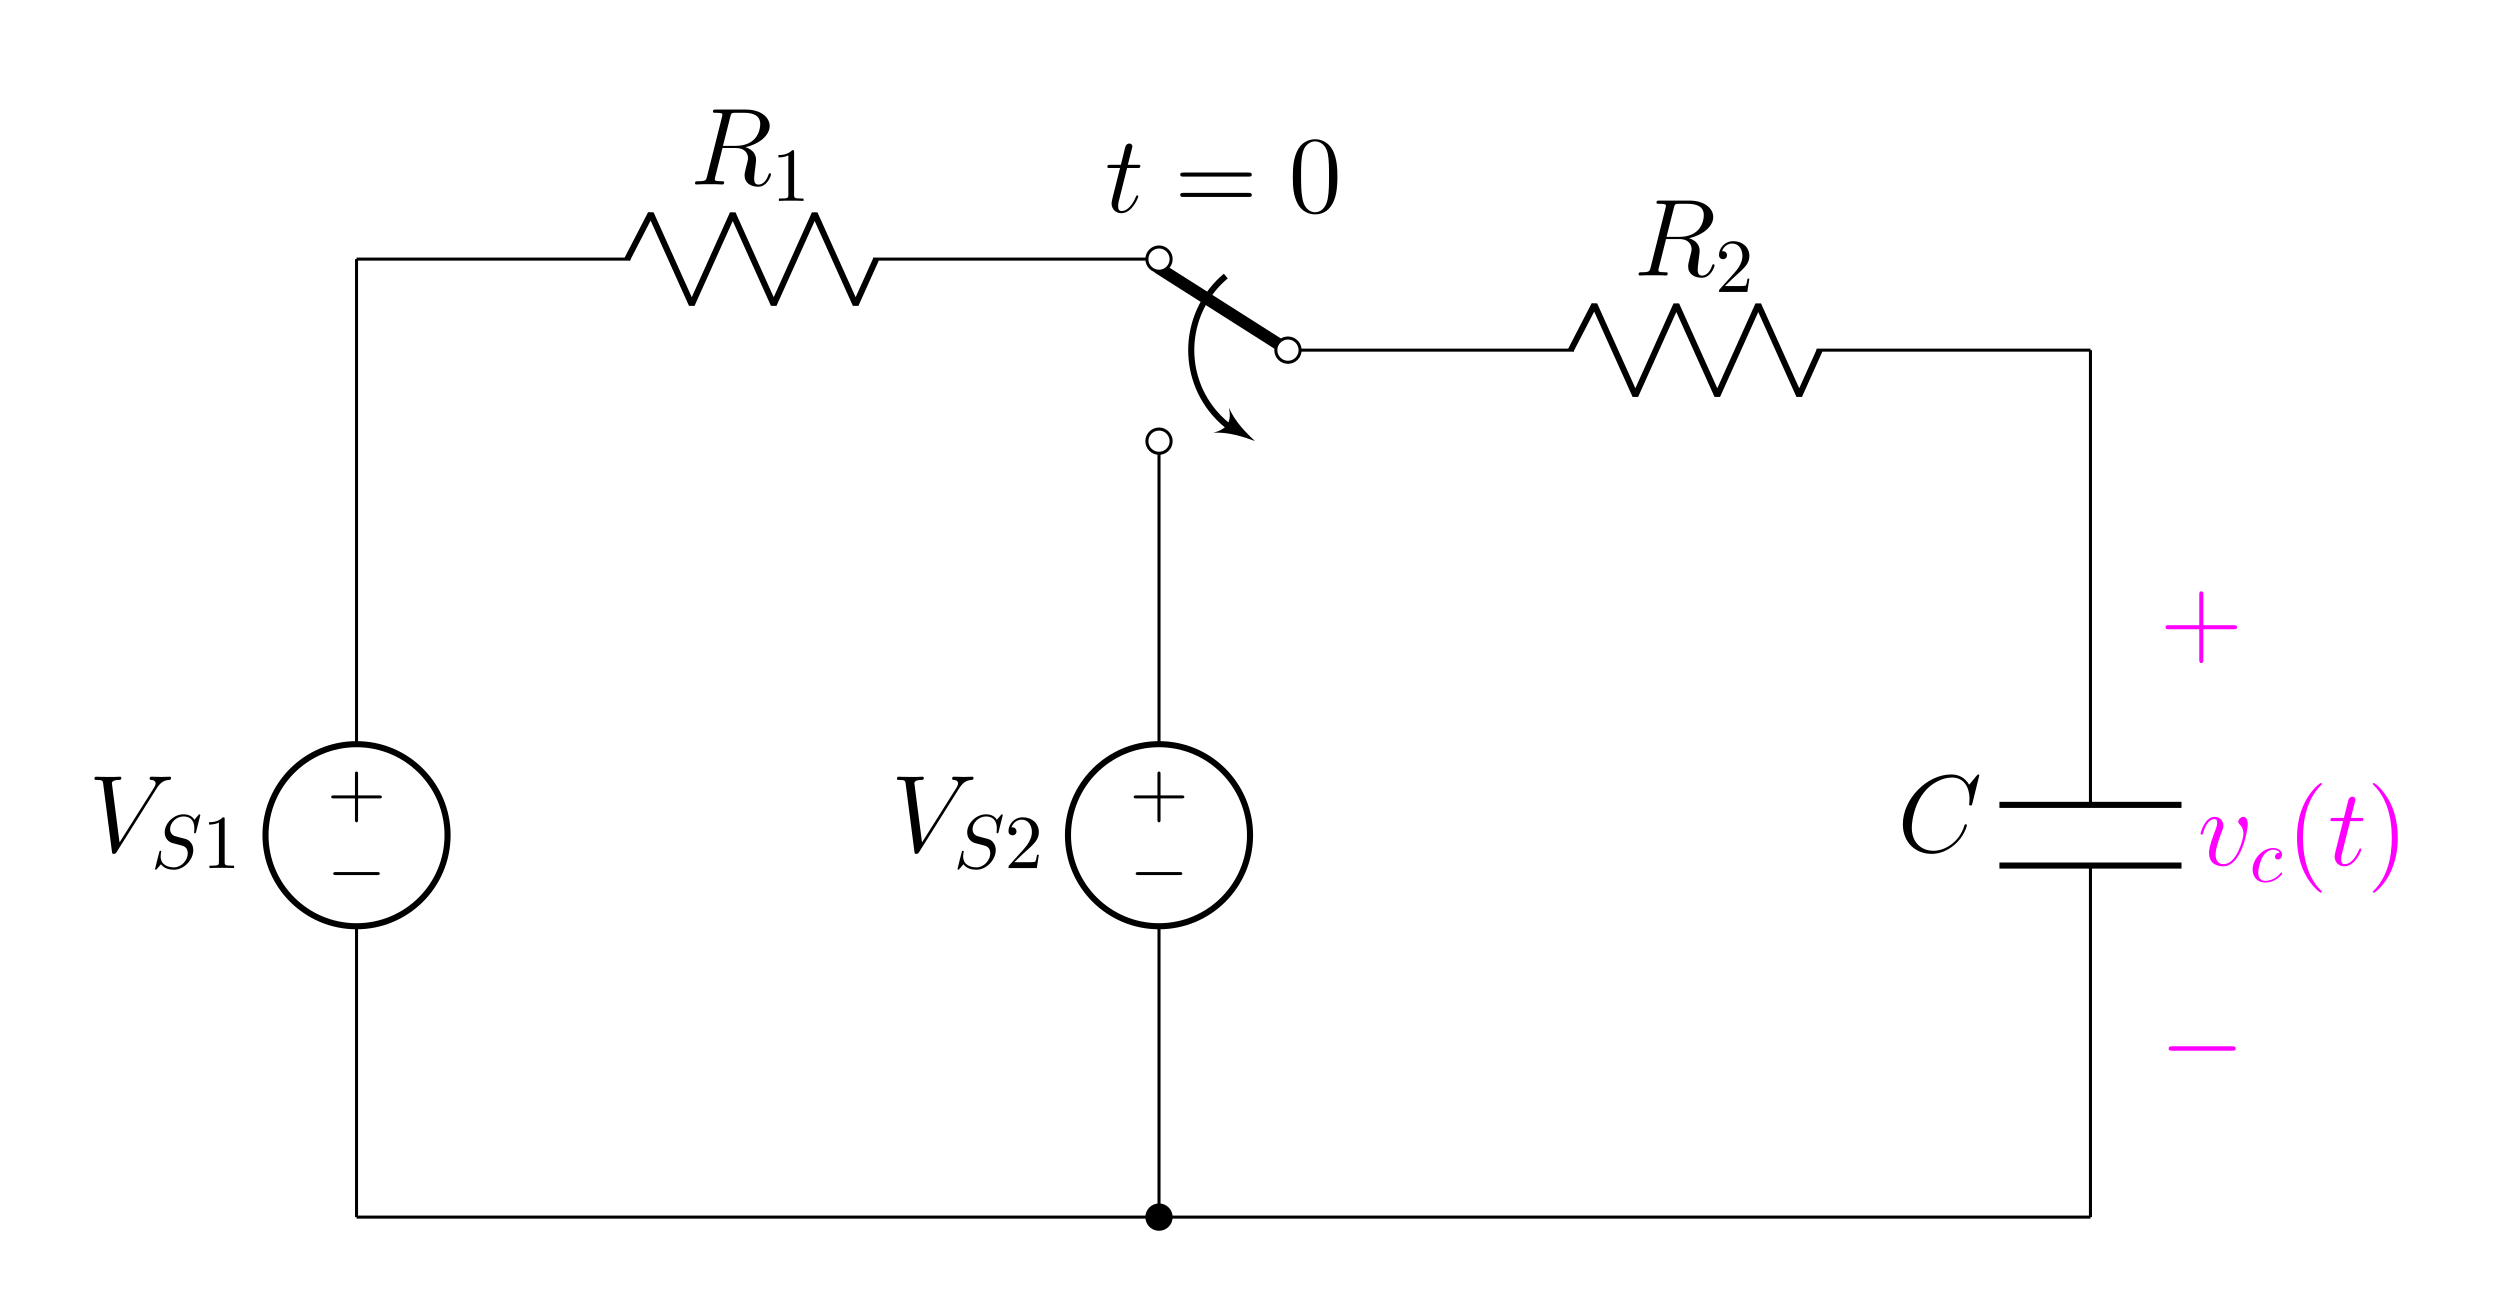
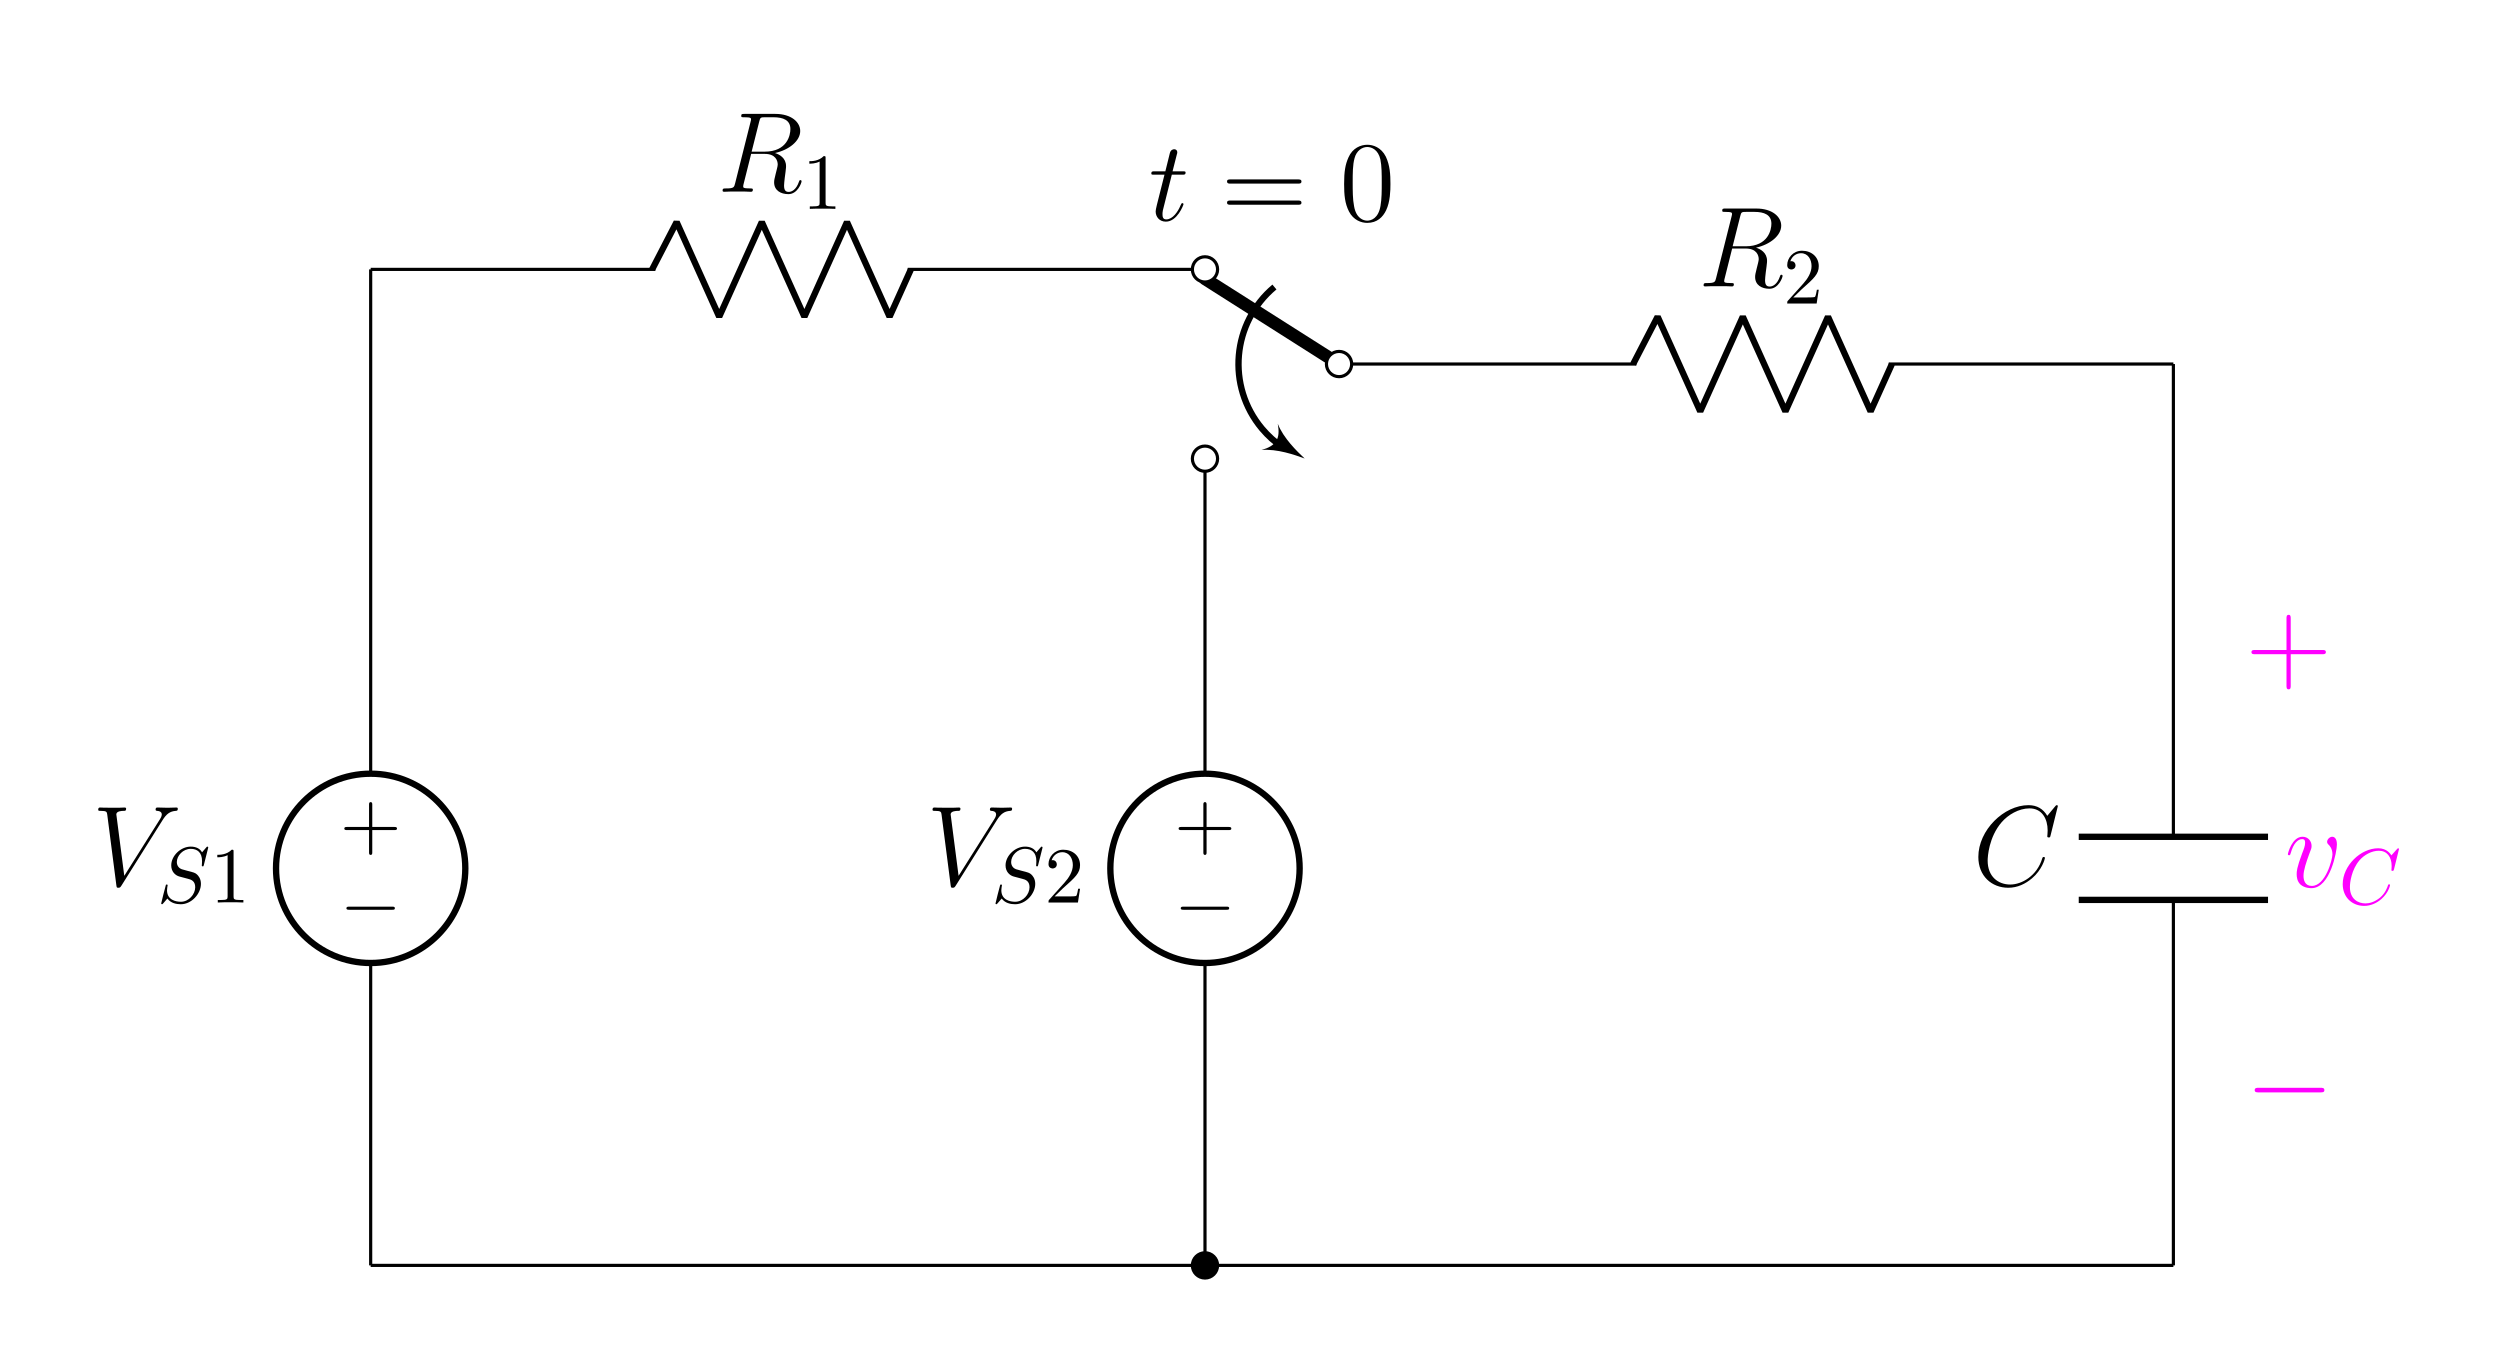
- <svg xmlns="http://www.w3.org/2000/svg" xmlns:xlink="http://www.w3.org/1999/xlink" width="326.965pt" height="170.93pt" viewBox="0 0 326.965 170.93" version="1.1">
+ <svg xmlns="http://www.w3.org/2000/svg" xmlns:xlink="http://www.w3.org/1999/xlink" width="314.489pt" height="170.93pt" viewBox="0 0 314.489 170.93" version="1.1">
  <defs>
    <g>
      <symbol overflow="visible" id="glyph0-0">
        <path style="stroke:none;" d="" />
      </symbol>
      <symbol overflow="visible" id="glyph0-1">
        <path style="stroke:none;" d="M -4.078 2.297 L -6.859 2.297 C -7 2.297 -7.188 2.297 -7.188 2.5 C -7.188 2.688 -7 2.688 -6.859 2.688 L -4.078 2.688 L -4.078 5.484 C -4.078 5.625 -4.078 5.812 -3.875 5.812 C -3.672 5.812 -3.672 5.625 -3.672 5.484 L -3.672 2.688 L -0.891 2.688 C -0.75 2.688 -0.562 2.688 -0.562 2.5 C -0.562 2.297 -0.75 2.297 -0.891 2.297 L -3.672 2.297 L -3.672 -0.5 C -3.672 -0.641 -3.672 -0.828 -3.875 -0.828 C -4.078 -0.828 -4.078 -0.641 -4.078 -0.5 Z M -4.078 2.297 " />
      </symbol>
      <symbol overflow="visible" id="glyph1-0">
        <path style="stroke:none;" d="" />
      </symbol>
      <symbol overflow="visible" id="glyph1-1">
        <path style="stroke:none;" d="M -6.562 2.297 C -6.734 2.297 -6.922 2.297 -6.922 2.5 C -6.922 2.688 -6.734 2.688 -6.562 2.688 L -1.172 2.688 C -1 2.688 -0.828 2.688 -0.828 2.5 C -0.828 2.297 -1 2.297 -1.172 2.297 Z M -6.562 2.297 " />
      </symbol>
      <symbol overflow="visible" id="glyph2-0">
        <path style="stroke:none;" d="" />
      </symbol>
      <symbol overflow="visible" id="glyph2-1">
        <path style="stroke:none;" d="M 8.875 -8.203 C 9.359 -8.984 9.812 -9.328 10.547 -9.375 C 10.688 -9.391 10.797 -9.391 10.797 -9.656 C 10.797 -9.703 10.766 -9.797 10.641 -9.797 C 10.391 -9.797 9.766 -9.766 9.516 -9.766 C 9.094 -9.766 8.656 -9.797 8.266 -9.797 C 8.141 -9.797 8 -9.797 8 -9.531 C 8 -9.391 8.141 -9.375 8.188 -9.375 C 8.719 -9.344 8.781 -9.078 8.781 -8.906 C 8.781 -8.688 8.578 -8.359 8.562 -8.344 L 4.062 -1.203 L 3.062 -8.938 C 3.062 -9.359 3.797 -9.375 3.953 -9.375 C 4.172 -9.375 4.297 -9.375 4.297 -9.656 C 4.297 -9.797 4.141 -9.797 4.109 -9.797 C 3.859 -9.797 3.578 -9.766 3.328 -9.766 L 2.531 -9.766 C 1.484 -9.766 1.047 -9.797 1.031 -9.797 C 0.953 -9.797 0.781 -9.797 0.781 -9.531 C 0.781 -9.375 0.875 -9.375 1.109 -9.375 C 1.844 -9.375 1.875 -9.25 1.922 -8.891 L 3.062 -0.047 C 3.109 0.266 3.109 0.297 3.312 0.297 C 3.484 0.297 3.562 0.266 3.703 0.031 Z M 8.875 -8.203 " />
      </symbol>
      <symbol overflow="visible" id="glyph2-2">
        <path style="stroke:none;" d="M 10.719 -9.969 C 10.719 -10.094 10.609 -10.094 10.578 -10.094 C 10.562 -10.094 10.5 -10.094 10.391 -9.953 L 9.391 -8.75 C 8.891 -9.609 8.109 -10.094 7.031 -10.094 C 3.938 -10.094 0.719 -6.953 0.719 -3.578 C 0.719 -1.188 2.391 0.297 4.484 0.297 C 5.641 0.297 6.641 -0.188 7.469 -0.891 C 8.719 -1.938 9.094 -3.328 9.094 -3.438 C 9.094 -3.578 8.984 -3.578 8.938 -3.578 C 8.812 -3.578 8.797 -3.484 8.766 -3.422 C 8.109 -1.188 6.172 -0.109 4.734 -0.109 C 3.219 -0.109 1.891 -1.094 1.891 -3.125 C 1.891 -3.578 2.031 -6.078 3.656 -7.953 C 4.453 -8.875 5.797 -9.688 7.156 -9.688 C 8.734 -9.688 9.438 -8.375 9.438 -6.906 C 9.438 -6.547 9.391 -6.219 9.391 -6.172 C 9.391 -6.031 9.531 -6.031 9.578 -6.031 C 9.734 -6.031 9.75 -6.047 9.812 -6.312 Z M 10.719 -9.969 " />
      </symbol>
      <symbol overflow="visible" id="glyph2-3">
        <path style="stroke:none;" d="M 5.281 -8.828 C 5.406 -9.359 5.469 -9.375 6.031 -9.375 L 7.062 -9.375 C 8.297 -9.375 9.203 -9.016 9.203 -7.891 C 9.203 -7.156 8.828 -5.047 5.953 -5.047 L 4.328 -5.047 Z M 7.266 -4.875 C 9.047 -5.266 10.438 -6.406 10.438 -7.641 C 10.438 -8.766 9.312 -9.797 7.312 -9.797 L 3.422 -9.797 C 3.141 -9.797 3.016 -9.797 3.016 -9.531 C 3.016 -9.375 3.109 -9.375 3.391 -9.375 C 4.25 -9.375 4.25 -9.266 4.25 -9.109 C 4.25 -9.078 4.25 -9 4.188 -8.781 L 2.25 -1.062 C 2.125 -0.562 2.094 -0.422 1.109 -0.422 C 0.781 -0.422 0.672 -0.422 0.672 -0.141 C 0.672 0 0.828 0 0.875 0 C 1.141 0 1.438 -0.031 1.703 -0.031 L 3.406 -0.031 C 3.656 -0.031 3.953 0 4.219 0 C 4.328 0 4.484 0 4.484 -0.266 C 4.484 -0.422 4.359 -0.422 4.141 -0.422 C 3.266 -0.422 3.266 -0.531 3.266 -0.672 C 3.266 -0.688 3.266 -0.781 3.297 -0.906 L 4.266 -4.766 L 5.984 -4.766 C 7.344 -4.766 7.609 -3.906 7.609 -3.422 C 7.609 -3.219 7.453 -2.656 7.359 -2.281 C 7.203 -1.625 7.156 -1.469 7.156 -1.188 C 7.156 -0.172 7.984 0.297 8.953 0.297 C 10.109 0.297 10.609 -1.125 10.609 -1.312 C 10.609 -1.422 10.547 -1.469 10.453 -1.469 C 10.344 -1.469 10.312 -1.375 10.281 -1.266 C 9.938 -0.25 9.359 0.016 9 0.016 C 8.641 0.016 8.406 -0.141 8.406 -0.781 C 8.406 -1.141 8.578 -2.438 8.594 -2.516 C 8.656 -3.047 8.656 -3.094 8.656 -3.219 C 8.656 -4.266 7.812 -4.703 7.266 -4.875 Z M 7.266 -4.875 " />
      </symbol>
      <symbol overflow="visible" id="glyph2-4">
        <path style="stroke:none;" d="M 2.891 -5.766 L 4.203 -5.766 C 4.469 -5.766 4.625 -5.766 4.625 -6.031 C 4.625 -6.188 4.531 -6.188 4.25 -6.188 L 2.984 -6.188 L 3.516 -8.281 C 3.578 -8.484 3.578 -8.5 3.578 -8.609 C 3.578 -8.828 3.391 -8.969 3.203 -8.969 C 3.078 -8.969 2.75 -8.922 2.641 -8.469 L 2.078 -6.188 L 0.734 -6.188 C 0.438 -6.188 0.312 -6.188 0.312 -5.906 C 0.312 -5.766 0.422 -5.766 0.688 -5.766 L 1.969 -5.766 L 1.016 -1.984 C 0.906 -1.484 0.859 -1.328 0.859 -1.141 C 0.859 -0.469 1.328 0.141 2.141 0.141 C 3.578 0.141 4.359 -1.953 4.359 -2.047 C 4.359 -2.141 4.297 -2.188 4.219 -2.188 C 4.188 -2.188 4.125 -2.188 4.109 -2.125 C 4.094 -2.109 4.078 -2.094 3.969 -1.859 C 3.672 -1.141 3.016 -0.141 2.188 -0.141 C 1.75 -0.141 1.719 -0.5 1.719 -0.812 C 1.719 -0.828 1.719 -1.109 1.766 -1.281 Z M 2.891 -5.766 " />
      </symbol>
      <symbol overflow="visible" id="glyph2-5">
        <path style="stroke:none;" d="M 6.562 -5.359 C 6.562 -6.266 6.094 -6.328 5.984 -6.328 C 5.641 -6.328 5.328 -5.984 5.328 -5.688 C 5.328 -5.516 5.422 -5.422 5.484 -5.359 C 5.625 -5.234 6 -4.844 6 -4.109 C 6 -3.5 5.141 -0.141 3.406 -0.141 C 2.531 -0.141 2.359 -0.875 2.359 -1.406 C 2.359 -2.125 2.703 -3.125 3.078 -4.156 C 3.312 -4.75 3.375 -4.891 3.375 -5.172 C 3.375 -5.781 2.938 -6.328 2.234 -6.328 C 0.922 -6.328 0.391 -4.25 0.391 -4.125 C 0.391 -4.078 0.438 -4 0.547 -4 C 0.672 -4 0.688 -4.062 0.75 -4.266 C 1.094 -5.5 1.656 -6.031 2.188 -6.031 C 2.328 -6.031 2.562 -6.031 2.562 -5.562 C 2.562 -5.188 2.406 -4.781 2.188 -4.234 C 1.5 -2.391 1.5 -1.953 1.5 -1.609 C 1.5 -1.297 1.547 -0.703 2 -0.297 C 2.516 0.141 3.234 0.141 3.359 0.141 C 5.734 0.141 6.562 -4.547 6.562 -5.359 Z M 6.562 -5.359 " />
      </symbol>
      <symbol overflow="visible" id="glyph3-0">
        <path style="stroke:none;" d="" />
      </symbol>
      <symbol overflow="visible" id="glyph3-1">
        <path style="stroke:none;" d="M 6.438 -6.922 C 6.438 -6.953 6.406 -7.031 6.312 -7.031 C 6.266 -7.031 6.266 -7.016 6.141 -6.875 L 5.656 -6.312 C 5.406 -6.781 4.891 -7.031 4.234 -7.031 C 2.969 -7.031 1.781 -5.875 1.781 -4.672 C 1.781 -3.875 2.297 -3.406 2.812 -3.266 L 3.875 -2.984 C 4.25 -2.891 4.797 -2.734 4.797 -1.922 C 4.797 -1.031 3.984 -0.094 3 -0.094 C 2.359 -0.094 1.25 -0.312 1.25 -1.547 C 1.25 -1.781 1.312 -2.031 1.312 -2.078 C 1.328 -2.125 1.328 -2.141 1.328 -2.156 C 1.328 -2.25 1.266 -2.266 1.219 -2.266 C 1.172 -2.266 1.141 -2.25 1.109 -2.219 C 1.078 -2.188 0.516 0.094 0.516 0.125 C 0.516 0.172 0.562 0.219 0.625 0.219 C 0.672 0.219 0.688 0.203 0.812 0.062 L 1.297 -0.5 C 1.719 0.078 2.406 0.219 2.984 0.219 C 4.344 0.219 5.516 -1.109 5.516 -2.344 C 5.516 -3.031 5.172 -3.375 5.031 -3.516 C 4.797 -3.734 4.641 -3.781 3.766 -4 C 3.531 -4.062 3.188 -4.172 3.094 -4.188 C 2.828 -4.281 2.484 -4.562 2.484 -5.094 C 2.484 -5.906 3.281 -6.75 4.234 -6.75 C 5.047 -6.75 5.656 -6.312 5.656 -5.203 C 5.656 -4.891 5.625 -4.703 5.625 -4.641 C 5.625 -4.641 5.625 -4.547 5.734 -4.547 C 5.844 -4.547 5.859 -4.578 5.891 -4.75 Z M 6.438 -6.922 " />
      </symbol>
      <symbol overflow="visible" id="glyph3-2">
-         <path style="stroke:none;" d="M 3.953 -3.781 C 3.781 -3.781 3.656 -3.781 3.516 -3.656 C 3.344 -3.5 3.328 -3.328 3.328 -3.266 C 3.328 -3.016 3.516 -2.906 3.703 -2.906 C 3.984 -2.906 4.25 -3.156 4.25 -3.547 C 4.25 -4.031 3.781 -4.406 3.078 -4.406 C 1.734 -4.406 0.406 -2.984 0.406 -1.578 C 0.406 -0.672 0.984 0.109 2.031 0.109 C 3.453 0.109 4.281 -0.953 4.281 -1.062 C 4.281 -1.125 4.234 -1.203 4.172 -1.203 C 4.109 -1.203 4.094 -1.172 4.031 -1.094 C 3.25 -0.109 2.156 -0.109 2.047 -0.109 C 1.422 -0.109 1.141 -0.594 1.141 -1.203 C 1.141 -1.609 1.344 -2.578 1.688 -3.188 C 2 -3.766 2.547 -4.188 3.094 -4.188 C 3.422 -4.188 3.812 -4.062 3.953 -3.781 Z M 3.953 -3.781 " />
+         <path style="stroke:none;" d="M 7.578 -6.922 C 7.578 -6.953 7.562 -7.031 7.469 -7.031 C 7.438 -7.031 7.422 -7.016 7.312 -6.906 L 6.625 -6.141 C 6.531 -6.281 6.078 -7.031 4.969 -7.031 C 2.734 -7.031 0.5 -4.828 0.5 -2.516 C 0.5 -0.875 1.672 0.219 3.203 0.219 C 4.062 0.219 4.828 -0.172 5.359 -0.641 C 6.281 -1.453 6.453 -2.359 6.453 -2.391 C 6.453 -2.5 6.344 -2.5 6.328 -2.5 C 6.266 -2.5 6.219 -2.469 6.203 -2.391 C 6.109 -2.109 5.875 -1.391 5.188 -0.812 C 4.5 -0.266 3.875 -0.094 3.359 -0.094 C 2.469 -0.094 1.406 -0.609 1.406 -2.156 C 1.406 -2.734 1.609 -4.344 2.609 -5.516 C 3.219 -6.219 4.156 -6.719 5.047 -6.719 C 6.062 -6.719 6.656 -5.953 6.656 -4.797 C 6.656 -4.391 6.625 -4.391 6.625 -4.281 C 6.625 -4.188 6.734 -4.188 6.766 -4.188 C 6.891 -4.188 6.891 -4.203 6.953 -4.391 Z M 7.578 -6.922 " />
      </symbol>
      <symbol overflow="visible" id="glyph4-0">
        <path style="stroke:none;" d="" />
      </symbol>
      <symbol overflow="visible" id="glyph4-1">
        <path style="stroke:none;" d="M 2.938 -6.375 C 2.938 -6.625 2.938 -6.641 2.703 -6.641 C 2.078 -6 1.203 -6 0.891 -6 L 0.891 -5.688 C 1.094 -5.688 1.672 -5.688 2.188 -5.953 L 2.188 -0.781 C 2.188 -0.422 2.156 -0.312 1.266 -0.312 L 0.953 -0.312 L 0.953 0 C 1.297 -0.031 2.156 -0.031 2.562 -0.031 C 2.953 -0.031 3.828 -0.031 4.172 0 L 4.172 -0.312 L 3.859 -0.312 C 2.953 -0.312 2.938 -0.422 2.938 -0.781 Z M 2.938 -6.375 " />
      </symbol>
      <symbol overflow="visible" id="glyph4-2">
        <path style="stroke:none;" d="M 1.266 -0.766 L 2.328 -1.797 C 3.875 -3.172 4.469 -3.703 4.469 -4.703 C 4.469 -5.844 3.578 -6.641 2.359 -6.641 C 1.234 -6.641 0.5 -5.719 0.5 -4.828 C 0.5 -4.281 1 -4.281 1.031 -4.281 C 1.203 -4.281 1.547 -4.391 1.547 -4.812 C 1.547 -5.062 1.359 -5.328 1.016 -5.328 C 0.938 -5.328 0.922 -5.328 0.891 -5.312 C 1.109 -5.969 1.656 -6.328 2.234 -6.328 C 3.141 -6.328 3.562 -5.516 3.562 -4.703 C 3.562 -3.906 3.078 -3.125 2.516 -2.5 L 0.609 -0.375 C 0.5 -0.266 0.5 -0.234 0.5 0 L 4.203 0 L 4.469 -1.734 L 4.234 -1.734 C 4.172 -1.438 4.109 -1 4 -0.844 C 3.938 -0.766 3.281 -0.766 3.062 -0.766 Z M 1.266 -0.766 " />
      </symbol>
      <symbol overflow="visible" id="glyph5-0">
        <path style="stroke:none;" d="" />
      </symbol>
      <symbol overflow="visible" id="glyph5-1">
        <path style="stroke:none;" d="M 9.688 -4.641 C 9.891 -4.641 10.141 -4.641 10.141 -4.906 C 10.141 -5.172 9.891 -5.172 9.688 -5.172 L 1.234 -5.172 C 1.031 -5.172 0.781 -5.172 0.781 -4.922 C 0.781 -4.641 1.016 -4.641 1.234 -4.641 Z M 9.688 -1.984 C 9.891 -1.984 10.141 -1.984 10.141 -2.234 C 10.141 -2.516 9.891 -2.516 9.688 -2.516 L 1.234 -2.516 C 1.031 -2.516 0.781 -2.516 0.781 -2.25 C 0.781 -1.984 1.016 -1.984 1.234 -1.984 Z M 9.688 -1.984 " />
      </symbol>
      <symbol overflow="visible" id="glyph5-2">
        <path style="stroke:none;" d="M 6.422 -4.594 C 6.422 -5.781 6.359 -6.938 5.844 -8.031 C 5.25 -9.219 4.219 -9.531 3.516 -9.531 C 2.688 -9.531 1.656 -9.125 1.141 -7.938 C 0.734 -7.031 0.594 -6.141 0.594 -4.594 C 0.594 -3.203 0.688 -2.156 1.203 -1.141 C 1.766 -0.047 2.75 0.297 3.5 0.297 C 4.75 0.297 5.469 -0.438 5.875 -1.281 C 6.391 -2.359 6.422 -3.766 6.422 -4.594 Z M 3.5 0.016 C 3.047 0.016 2.109 -0.25 1.844 -1.812 C 1.672 -2.672 1.672 -3.766 1.672 -4.766 C 1.672 -5.938 1.672 -7 1.906 -7.844 C 2.156 -8.812 2.891 -9.25 3.5 -9.25 C 4.047 -9.25 4.875 -8.922 5.156 -7.688 C 5.328 -6.875 5.328 -5.734 5.328 -4.766 C 5.328 -3.797 5.328 -2.719 5.172 -1.844 C 4.906 -0.266 4 0.016 3.5 0.016 Z M 3.5 0.016 " />
      </symbol>
      <symbol overflow="visible" id="glyph5-3">
        <path style="stroke:none;" d="M 5.719 -3.312 L 9.688 -3.312 C 9.891 -3.312 10.141 -3.312 10.141 -3.578 C 10.141 -3.844 9.891 -3.844 9.688 -3.844 L 5.719 -3.844 L 5.719 -7.797 C 5.719 -8 5.719 -8.266 5.469 -8.266 C 5.188 -8.266 5.188 -8.016 5.188 -7.797 L 5.188 -3.844 L 1.234 -3.844 C 1.031 -3.844 0.781 -3.844 0.781 -3.578 C 0.781 -3.312 1.016 -3.312 1.234 -3.312 L 5.188 -3.312 L 5.188 0.641 C 5.188 0.844 5.188 1.109 5.453 1.109 C 5.719 1.109 5.719 0.859 5.719 0.641 Z M 5.719 -3.312 " />
-       </symbol>
-       <symbol overflow="visible" id="glyph5-4">
-         <path style="stroke:none;" d="M 4.656 3.484 C 4.656 3.438 4.656 3.406 4.422 3.172 C 2.984 1.719 2.188 -0.641 2.188 -3.578 C 2.188 -6.359 2.859 -8.75 4.516 -10.438 C 4.656 -10.578 4.656 -10.594 4.656 -10.641 C 4.656 -10.734 4.594 -10.75 4.531 -10.75 C 4.344 -10.75 3.172 -9.719 2.469 -8.312 C 1.734 -6.875 1.406 -5.328 1.406 -3.578 C 1.406 -2.297 1.609 -0.594 2.359 0.953 C 3.203 2.672 4.375 3.594 4.531 3.594 C 4.594 3.594 4.656 3.578 4.656 3.484 Z M 4.656 3.484 " />
-       </symbol>
-       <symbol overflow="visible" id="glyph5-5">
-         <path style="stroke:none;" d="M 4.047 -3.578 C 4.047 -4.656 3.906 -6.438 3.094 -8.109 C 2.25 -9.828 1.078 -10.75 0.922 -10.75 C 0.859 -10.75 0.781 -10.734 0.781 -10.641 C 0.781 -10.594 0.781 -10.578 1.031 -10.328 C 2.469 -8.875 3.266 -6.516 3.266 -3.578 C 3.266 -0.797 2.594 1.594 0.938 3.281 C 0.781 3.406 0.781 3.438 0.781 3.484 C 0.781 3.578 0.859 3.594 0.922 3.594 C 1.109 3.594 2.281 2.562 2.984 1.156 C 3.719 -0.297 4.047 -1.844 4.047 -3.578 Z M 4.047 -3.578 " />
      </symbol>
      <symbol overflow="visible" id="glyph6-0">
        <path style="stroke:none;" d="" />
      </symbol>
      <symbol overflow="visible" id="glyph6-1">
        <path style="stroke:none;" d="M 9.453 -3.297 C 9.703 -3.297 9.953 -3.297 9.953 -3.578 C 9.953 -3.875 9.703 -3.875 9.453 -3.875 L 1.688 -3.875 C 1.453 -3.875 1.188 -3.875 1.188 -3.578 C 1.188 -3.297 1.453 -3.297 1.688 -3.297 Z M 9.453 -3.297 " />
      </symbol>
    </g>
  </defs>
  <g id="surface1">
    <path style="fill:none;stroke-width:1.587;stroke-linecap:round;stroke-linejoin:miter;stroke:rgb(0%,0%,0%);stroke-opacity:1;stroke-miterlimit:10;" d="M 121.821 113.388 L 104.954 124.103 " transform="matrix(1,0,0,-1,46.628,159.181)" />
    <path style="fill:none;stroke-width:0.797;stroke-linecap:butt;stroke-linejoin:miter;stroke:rgb(0%,0%,0%);stroke-opacity:1;stroke-miterlimit:10;" d="M 113.688 123.076 C 108.337 118.587 107.638 110.607 112.13 105.255 C 112.888 104.353 113.763 103.564 114.731 102.911 " transform="matrix(1,0,0,-1,46.628,159.181)" />
    <path style=" stroke:none;fill-rule:nonzero;fill:rgb(0%,0%,0%);fill-opacity:1;" d="M 164.121 57.68 C 163.156 56.777 161.445 55.113 160.738 53.305 C 161.09 55.195 160.547 56.078 158.695 56.609 C 160.629 56.434 162.883 57.219 164.121 57.68 Z M 164.121 57.68 " />
    <path style="fill-rule:nonzero;fill:rgb(100%,100%,100%);fill-opacity:1;stroke-width:0.399;stroke-linecap:butt;stroke-linejoin:miter;stroke:rgb(0%,0%,0%);stroke-opacity:1;stroke-miterlimit:10;" d="M 103.368 101.482 C 103.368 100.607 104.079 99.896 104.954 99.896 C 105.829 99.896 106.54 100.607 106.54 101.482 C 106.54 102.357 105.829 103.068 104.954 103.068 C 104.079 103.068 103.368 102.357 103.368 101.482 Z M 103.368 101.482 " transform="matrix(1,0,0,-1,46.628,159.181)" />
    <path style="fill-rule:nonzero;fill:rgb(100%,100%,100%);fill-opacity:1;stroke-width:0.399;stroke-linecap:butt;stroke-linejoin:miter;stroke:rgb(0%,0%,0%);stroke-opacity:1;stroke-miterlimit:10;" d="M 103.368 125.294 C 103.368 124.415 104.079 123.704 104.954 123.704 C 105.829 123.704 106.54 124.415 106.54 125.294 C 106.54 126.169 105.829 126.88 104.954 126.88 C 104.079 126.88 103.368 126.169 103.368 125.294 Z M 103.368 125.294 " transform="matrix(1,0,0,-1,46.628,159.181)" />
    <path style="fill-rule:nonzero;fill:rgb(100%,100%,100%);fill-opacity:1;stroke-width:0.399;stroke-linecap:butt;stroke-linejoin:miter;stroke:rgb(0%,0%,0%);stroke-opacity:1;stroke-miterlimit:10;" d="M 120.231 113.388 C 120.231 112.509 120.942 111.798 121.821 111.798 C 122.696 111.798 123.407 112.509 123.407 113.388 C 123.407 114.263 122.696 114.974 121.821 114.974 C 120.942 114.974 120.231 114.263 120.231 113.388 Z M 120.231 113.388 " transform="matrix(1,0,0,-1,46.628,159.181)" />
    <path style="fill:none;stroke-width:0.399;stroke-linecap:butt;stroke-linejoin:miter;stroke:rgb(0%,0%,0%);stroke-opacity:1;stroke-miterlimit:10;" d="M 0.001 0.001 L 0.001 0.201 M 0.001 0.001 L 0.001 38.04 M 0.001 61.853 L 0.001 99.896 M 0.001 99.697 L 0.001 100.095 M 0.001 99.896 L 0.001 112.595 M 0.001 112.595 L 0.001 125.294 M 0.001 125.095 L 0.001 125.294 " transform="matrix(1,0,0,-1,46.628,159.181)" />
    <path style="fill:none;stroke-width:0.797;stroke-linecap:butt;stroke-linejoin:miter;stroke:rgb(0%,0%,0%);stroke-opacity:1;stroke-miterlimit:10;" d="M -11.905 49.947 C -11.905 43.372 -6.577 38.04 0.001 38.04 C 6.575 38.04 11.907 43.372 11.907 49.947 C 11.907 56.521 6.575 61.853 0.001 61.853 C -6.577 61.853 -11.905 56.521 -11.905 49.947 Z M -11.905 49.947 " transform="matrix(1,0,0,-1,46.628,159.181)" />
    <g style="fill:rgb(0%,0%,0%);fill-opacity:1;">
      <use xlink:href="#glyph0-1" x="50.502" y="101.731" />
    </g>
    <g style="fill:rgb(0%,0%,0%);fill-opacity:1;">
      <use xlink:href="#glyph1-1" x="50.502" y="111.757" />
    </g>
    <g style="fill:rgb(0%,0%,0%);fill-opacity:1;">
      <use xlink:href="#glyph2-1" x="11.571" y="111.379" />
    </g>
    <g style="fill:rgb(0%,0%,0%);fill-opacity:1;">
      <use xlink:href="#glyph3-1" x="19.76" y="113.531" />
    </g>
    <g style="fill:rgb(0%,0%,0%);fill-opacity:1;">
      <use xlink:href="#glyph4-1" x="26.444" y="113.531" />
    </g>
    <path style="fill:none;stroke-width:0.399;stroke-linecap:butt;stroke-linejoin:miter;stroke:rgb(0%,0%,0%);stroke-opacity:1;stroke-miterlimit:10;" d="M 104.954 0.001 L 104.954 0.201 M 104.954 0.001 L 104.954 38.04 M 104.954 61.853 L 104.954 99.896 M 104.954 99.697 L 104.954 99.896 " transform="matrix(1,0,0,-1,46.628,159.181)" />
    <path style="fill:none;stroke-width:0.797;stroke-linecap:butt;stroke-linejoin:miter;stroke:rgb(0%,0%,0%);stroke-opacity:1;stroke-miterlimit:10;" d="M 93.048 49.947 C 93.048 43.372 98.38 38.04 104.954 38.04 C 111.528 38.04 116.86 43.372 116.86 49.947 C 116.86 56.521 111.528 61.853 104.954 61.853 C 98.38 61.853 93.048 56.521 93.048 49.947 Z M 93.048 49.947 " transform="matrix(1,0,0,-1,46.628,159.181)" />
    <g style="fill:rgb(0%,0%,0%);fill-opacity:1;">
      <use xlink:href="#glyph0-1" x="155.455" y="101.731" />
    </g>
    <g style="fill:rgb(0%,0%,0%);fill-opacity:1;">
      <use xlink:href="#glyph1-1" x="155.455" y="111.757" />
    </g>
    <g style="fill:rgb(0%,0%,0%);fill-opacity:1;">
      <use xlink:href="#glyph2-1" x="116.524" y="111.379" />
    </g>
    <g style="fill:rgb(0%,0%,0%);fill-opacity:1;">
      <use xlink:href="#glyph3-1" x="124.713" y="113.531" />
    </g>
    <g style="fill:rgb(0%,0%,0%);fill-opacity:1;">
      <use xlink:href="#glyph4-2" x="131.396" y="113.531" />
    </g>
    <path style="fill:none;stroke-width:0.399;stroke-linecap:butt;stroke-linejoin:miter;stroke:rgb(0%,0%,0%);stroke-opacity:1;stroke-miterlimit:10;" d="M 226.774 0.001 L 226.774 0.201 M 226.774 0.001 L 226.774 45.978 M 226.774 53.915 L 226.774 99.896 M 226.774 99.697 L 226.774 100.095 M 226.774 99.896 L 226.774 106.642 M 226.774 106.642 L 226.774 113.388 M 226.774 113.189 L 226.774 113.388 " transform="matrix(1,0,0,-1,46.628,159.181)" />
    <path style="fill:none;stroke-width:0.797;stroke-linecap:butt;stroke-linejoin:miter;stroke:rgb(0%,0%,0%);stroke-opacity:1;stroke-miterlimit:10;" d="M 214.868 45.978 L 238.681 45.978 M 214.868 53.915 L 238.681 53.915 " transform="matrix(1,0,0,-1,46.628,159.181)" />
    <g style="fill:rgb(0%,0%,0%);fill-opacity:1;">
      <use xlink:href="#glyph2-2" x="248.147" y="111.379" />
    </g>
    <path style="fill:none;stroke-width:0.399;stroke-linecap:butt;stroke-linejoin:miter;stroke:rgb(0%,0%,0%);stroke-opacity:1;stroke-miterlimit:10;" d="M 0.001 0.001 L 0.2 0.001 M 0.001 0.001 L 52.477 0.001 M 52.477 0.001 L 104.954 0.001 M 104.755 0.001 L 105.153 0.001 M 104.954 0.001 L 165.864 0.001 M 165.864 0.001 L 226.774 0.001 M 226.575 0.001 L 226.774 0.001 " transform="matrix(1,0,0,-1,46.628,159.181)" />
    <path style="fill-rule:nonzero;fill:rgb(0%,0%,0%);fill-opacity:1;stroke-width:0.399;stroke-linecap:butt;stroke-linejoin:miter;stroke:rgb(0%,0%,0%);stroke-opacity:1;stroke-miterlimit:10;" d="M 106.54 0.001 C 106.54 0.876 105.829 1.587 104.954 1.587 C 104.079 1.587 103.368 0.876 103.368 0.001 C 103.368 -0.878 104.079 -1.589 104.954 -1.589 C 105.829 -1.589 106.54 -0.878 106.54 0.001 Z M 106.54 0.001 " transform="matrix(1,0,0,-1,46.628,159.181)" />
    <path style="fill:none;stroke-width:0.399;stroke-linecap:butt;stroke-linejoin:miter;stroke:rgb(0%,0%,0%);stroke-opacity:1;stroke-miterlimit:10;" d="M 0.001 125.294 L 0.2 125.294 M 0.001 125.294 L 35.809 125.294 M 67.559 125.294 L 103.368 125.294 M 103.169 125.294 L 103.368 125.294 " transform="matrix(1,0,0,-1,46.628,159.181)" />
    <path style="fill:none;stroke-width:0.797;stroke-linecap:butt;stroke-linejoin:bevel;stroke:rgb(0%,0%,0%);stroke-opacity:1;stroke-miterlimit:10;" d="M 35.411 125.294 L 38.489 131.247 L 43.845 119.341 L 49.204 131.247 L 54.563 119.341 L 59.919 131.247 L 65.278 119.341 L 67.958 125.294 " transform="matrix(1,0,0,-1,46.628,159.181)" />
    <g style="fill:rgb(0%,0%,0%);fill-opacity:1;">
      <use xlink:href="#glyph2-3" x="90.225" y="24.125" />
    </g>
    <g style="fill:rgb(0%,0%,0%);fill-opacity:1;">
      <use xlink:href="#glyph4-1" x="100.917" y="26.276" />
    </g>
    <path style="fill:none;stroke-width:0.399;stroke-linecap:butt;stroke-linejoin:miter;stroke:rgb(0%,0%,0%);stroke-opacity:1;stroke-miterlimit:10;" d="M 123.407 113.388 L 123.606 113.388 M 123.407 113.388 L 159.216 113.388 M 190.966 113.388 L 226.774 113.388 M 226.575 113.388 L 226.774 113.388 " transform="matrix(1,0,0,-1,46.628,159.181)" />
    <path style="fill:none;stroke-width:0.797;stroke-linecap:butt;stroke-linejoin:bevel;stroke:rgb(0%,0%,0%);stroke-opacity:1;stroke-miterlimit:10;" d="M 158.817 113.388 L 161.895 119.341 L 167.255 107.435 L 172.61 119.341 L 177.97 107.435 L 183.325 119.341 L 188.685 107.435 L 191.364 113.388 " transform="matrix(1,0,0,-1,46.628,159.181)" />
    <g style="fill:rgb(0%,0%,0%);fill-opacity:1;">
      <use xlink:href="#glyph2-3" x="213.631" y="36.03" />
    </g>
    <g style="fill:rgb(0%,0%,0%);fill-opacity:1;">
      <use xlink:href="#glyph4-2" x="224.323" y="38.182" />
    </g>
    <g style="fill:rgb(0%,0%,0%);fill-opacity:1;">
      <use xlink:href="#glyph2-4" x="144.518" y="27.741" />
    </g>
    <g style="fill:rgb(0%,0%,0%);fill-opacity:1;">
      <use xlink:href="#glyph5-1" x="153.576" y="27.741" />
    </g>
    <g style="fill:rgb(0%,0%,0%);fill-opacity:1;">
      <use xlink:href="#glyph5-2" x="168.49" y="27.741" />
    </g>
    <g style="fill:rgb(100%,0%,100%);fill-opacity:1;">
      <use xlink:href="#glyph6-1" x="282.443" y="140.714" />
    </g>
    <g style="fill:rgb(100%,0%,100%);fill-opacity:1;">
      <use xlink:href="#glyph5-3" x="282.443" y="85.608" />
    </g>
    <g style="fill:rgb(100%,0%,100%);fill-opacity:1;">
-       <use xlink:href="#glyph2-5" x="287.412" y="113.161" />
+       <use xlink:href="#glyph2-5" x="287.412" y="111.587" />
    </g>
    <g style="fill:rgb(100%,0%,100%);fill-opacity:1;">
-       <use xlink:href="#glyph3-2" x="294.203" y="115.313" />
-     </g>
-     <g style="fill:rgb(100%,0%,100%);fill-opacity:1;">
-       <use xlink:href="#glyph5-4" x="299.012" y="113.161" />
-     </g>
-     <g style="fill:rgb(100%,0%,100%);fill-opacity:1;">
-       <use xlink:href="#glyph2-4" x="304.475" y="113.161" />
-     </g>
-     <g style="fill:rgb(100%,0%,100%);fill-opacity:1;">
-       <use xlink:href="#glyph5-5" x="309.548" y="113.161" />
+       <use xlink:href="#glyph3-2" x="294.203" y="113.739" />
    </g>
  </g>
</svg>
